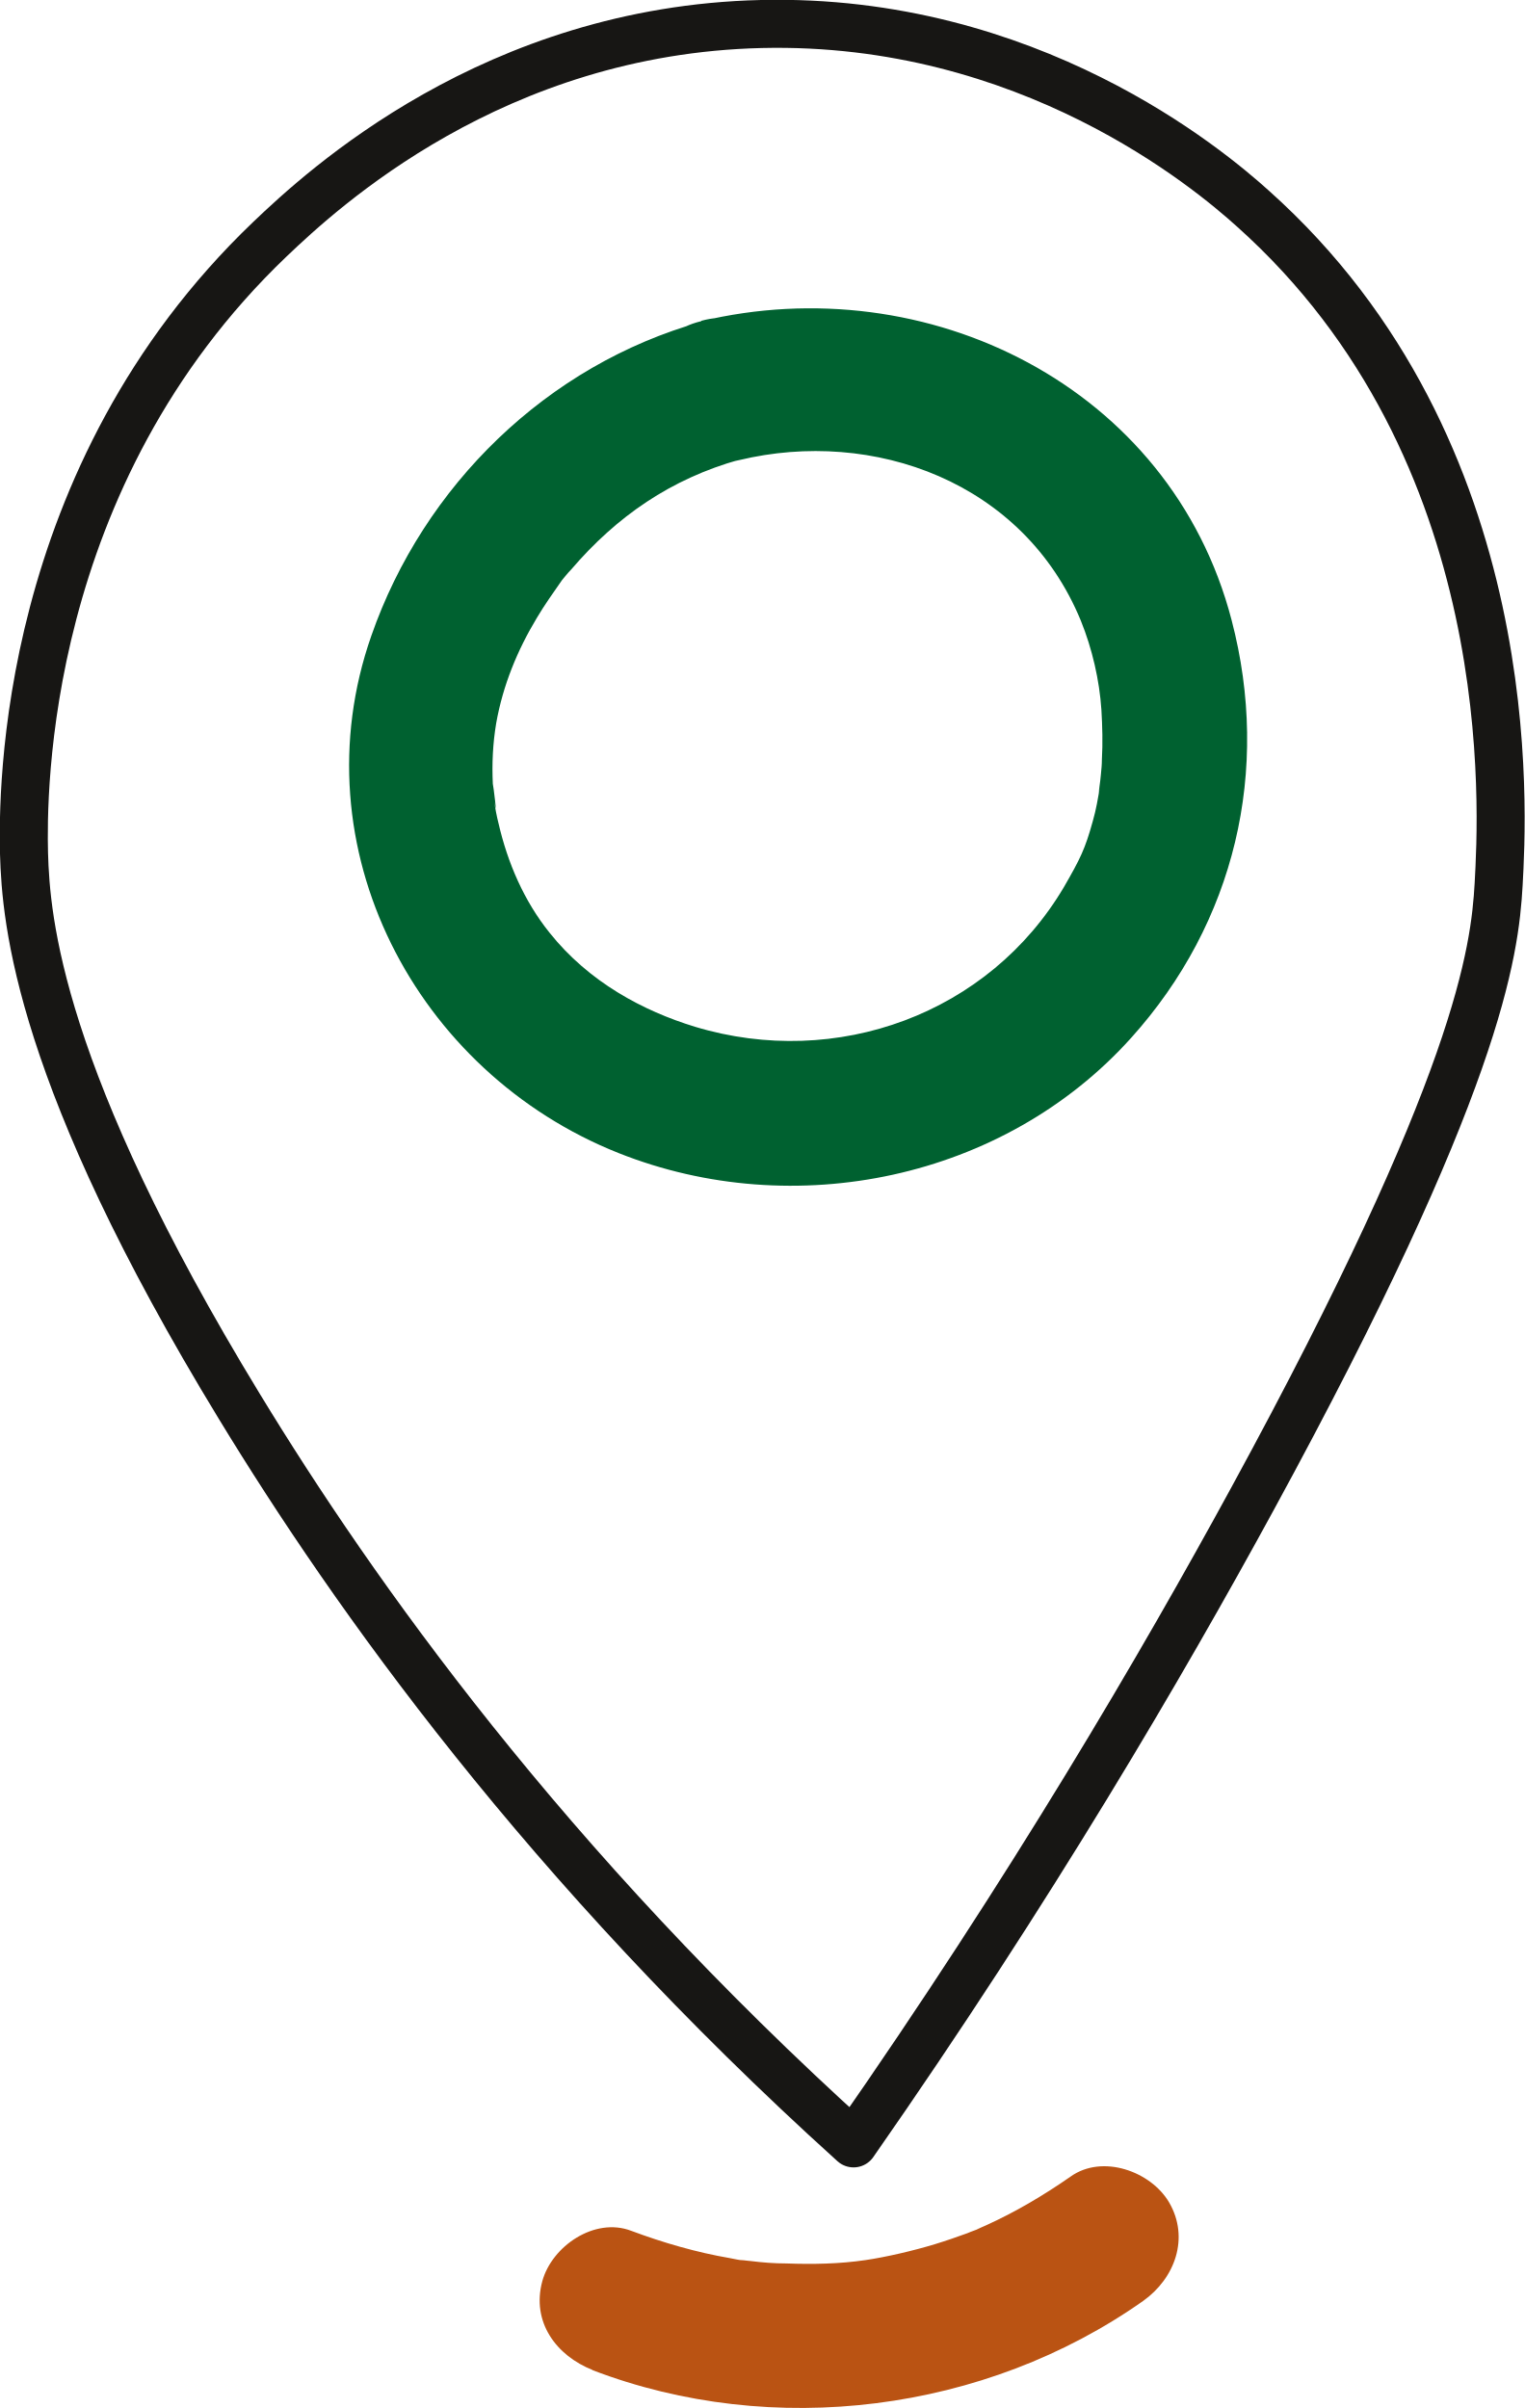
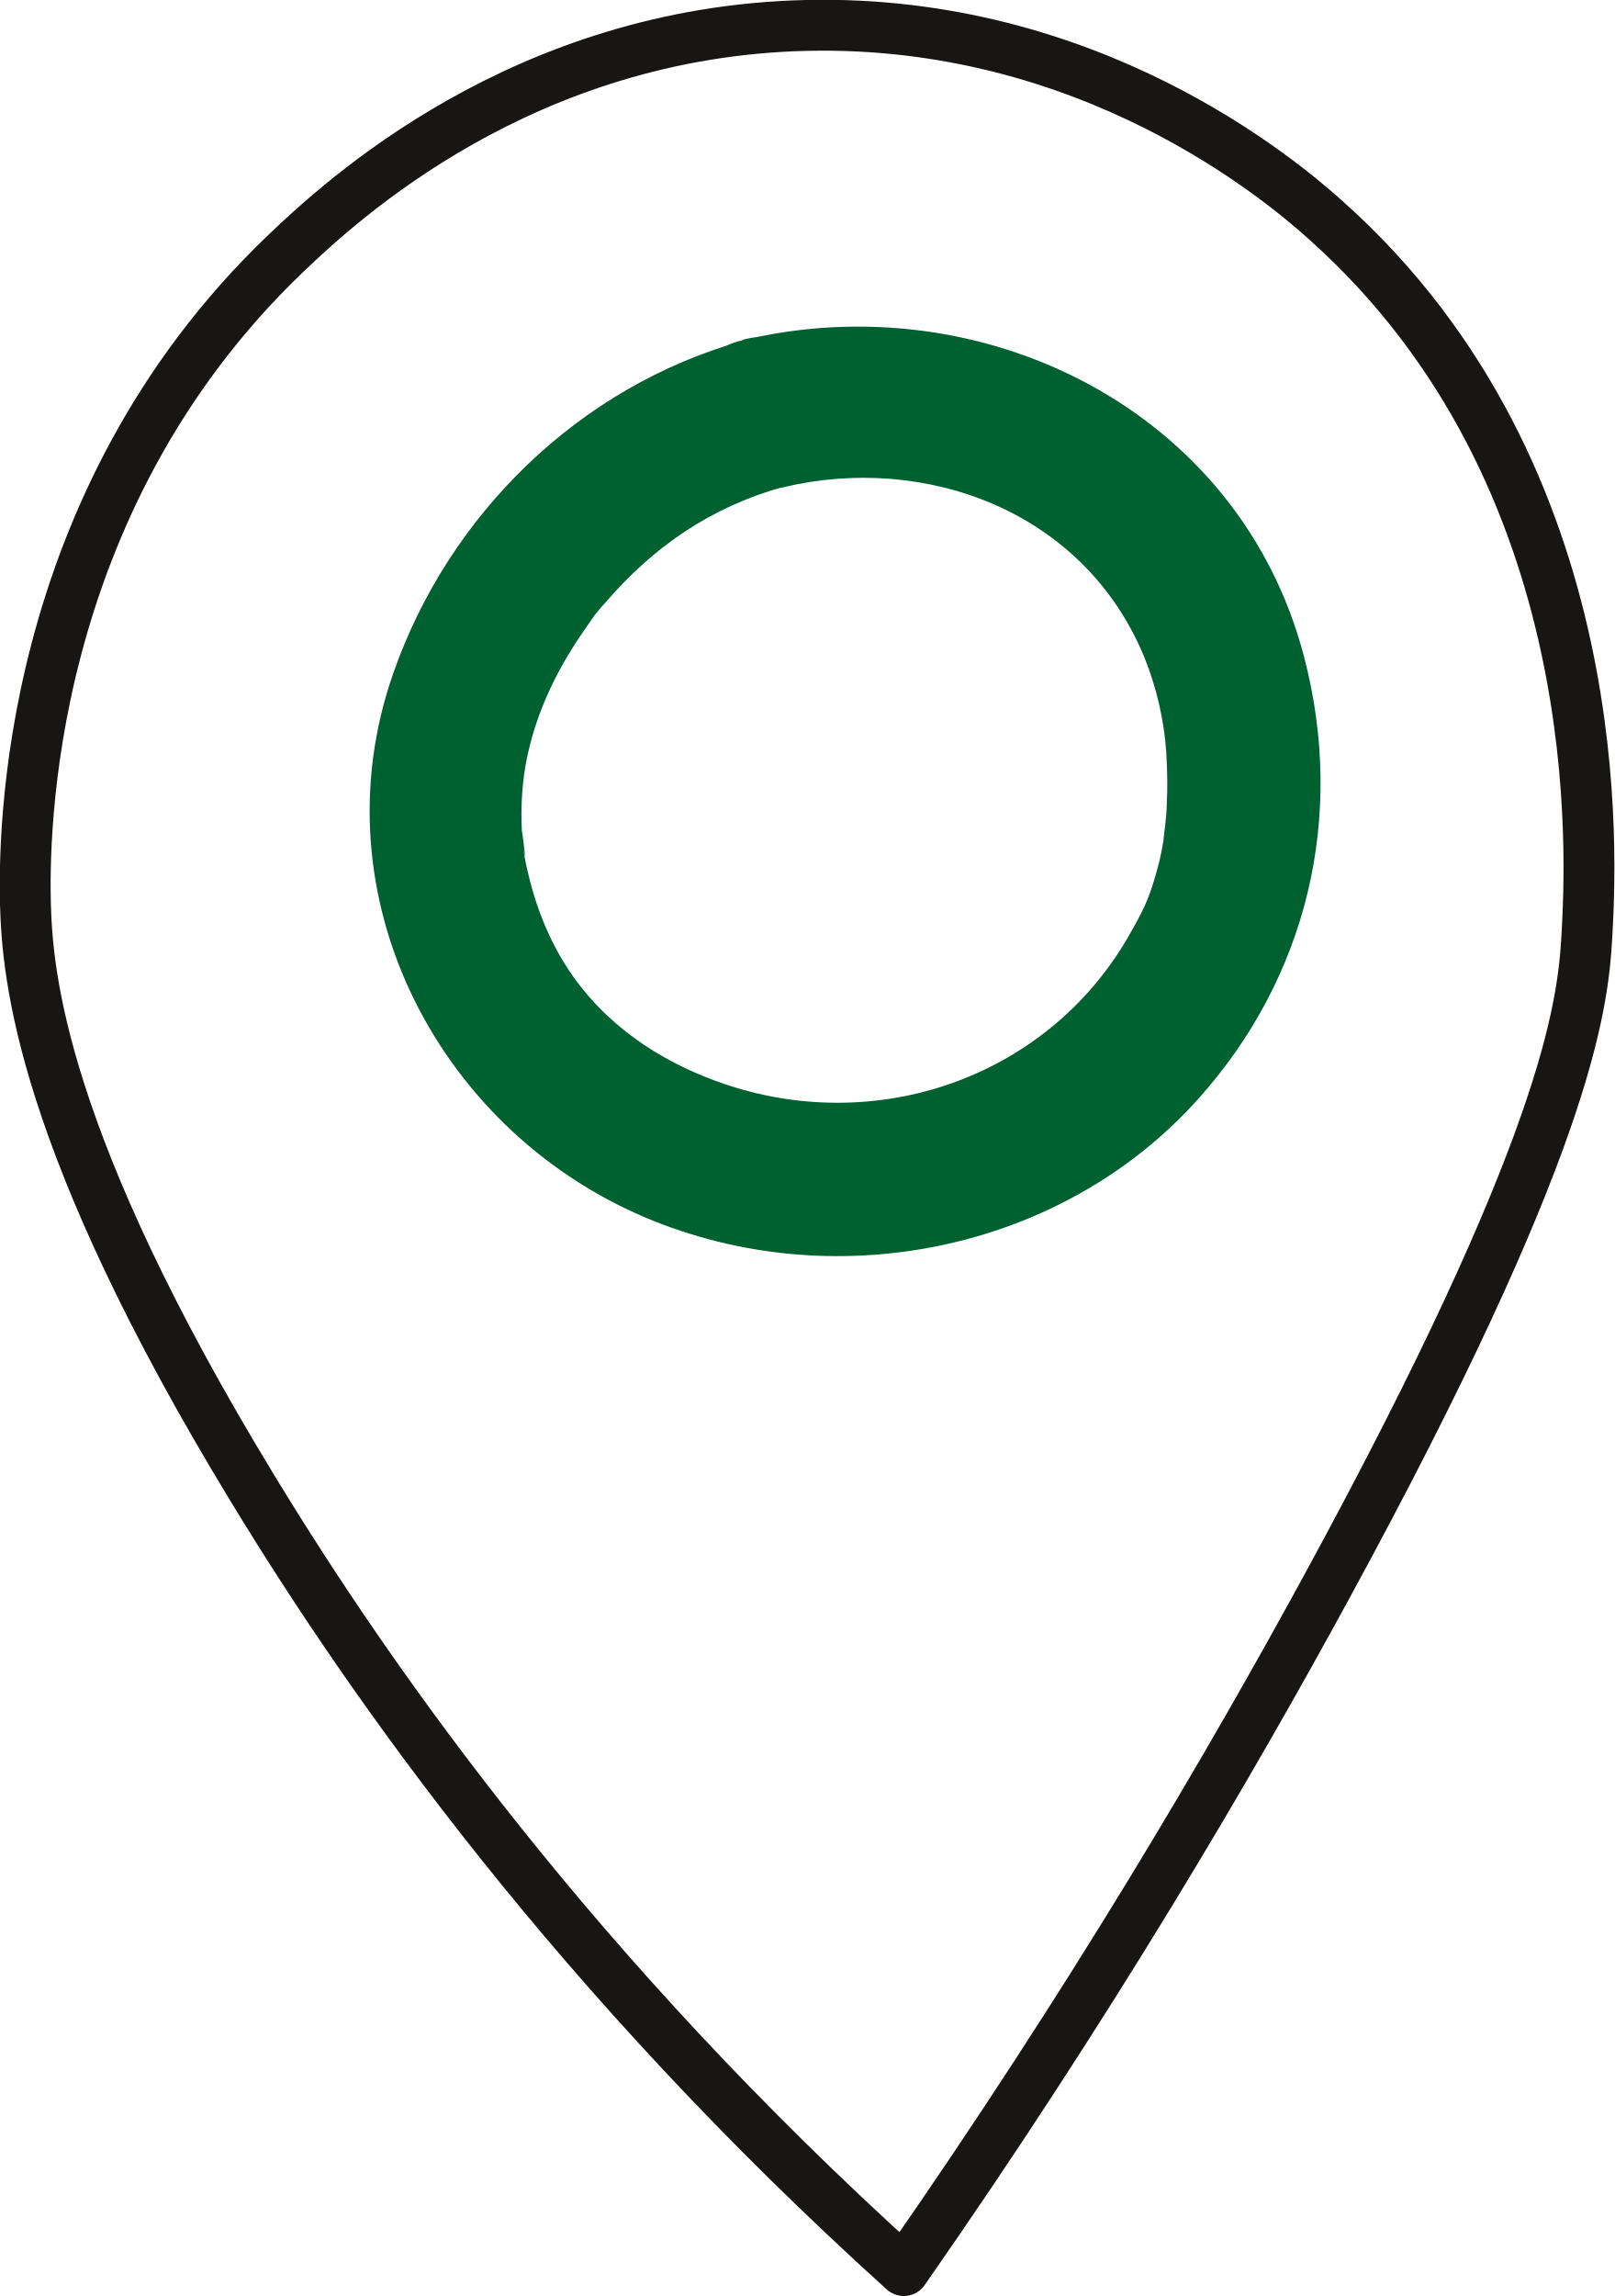
- <svg xmlns="http://www.w3.org/2000/svg" id="Ebene_2" data-name="Ebene 2" viewBox="0 0 31.74 50.14">
+ <svg xmlns="http://www.w3.org/2000/svg" id="Ebene_2" data-name="Ebene 2" viewBox="0 0 31.75 45.13">
  <defs>
    <style>
      .cls-1 {
-         fill: #ba5313;
-       }
- 
-       .cls-2 {
        fill: none;
        stroke: #171614;
        stroke-linecap: round;
        stroke-linejoin: round;
      }

-       .cls-3 {
+       .cls-2 {
        fill: #006130;
      }
    </style>
  </defs>
-   <g id="Ebene_1-2" data-name="Ebene 1">
-     <path class="cls-2" d="M17.77,44.63c-6.42-5.8-10.41-11.44-12.79-15.35C.8,22.42,.54,19.17,.5,17.77c-.03-1.24-.06-7.84,5.12-12.79C6.71,3.94,10.28,.63,15.85,.5c5.56-.13,9.31,3.01,10.23,3.84,5.65,5.05,5.2,12.59,5.12,14.07-.08,1.42-.41,4.15-5.12,12.79-1.88,3.45-4.6,8.11-8.31,13.43Z" />
-     <path class="cls-3" d="M14.6,6.7c-3.21,.9-5.78,3.41-6.87,6.54-1.54,4.4,.92,9.09,5.15,10.77,3.65,1.45,8.02,.55,10.67-2.4,2.16-2.4,2.91-5.57,2.09-8.7-1.27-4.87-6.35-7.35-11.05-6.22-1.88,.45-1.08,3.35,.8,2.89,2.79-.67,5.92,.45,7.11,3.34,.24,.59,.39,1.25,.43,1.86,.02,.34,.03,.69,.01,1.04,0,.1-.01,.2-.02,.3,0,.07-.09,.66-.02,.25-.04,.25-.08,.49-.15,.73-.16,.58-.26,.78-.6,1.37-1.56,2.64-4.73,3.8-7.68,2.91-1.08-.33-2.21-.93-3.03-1.96-.53-.66-.87-1.45-1.06-2.27-.04-.16-.07-.31-.09-.47,.08,.48-.02-.34-.03-.36-.02-.42,0-.84,.07-1.26,.14-.79,.44-1.52,.85-2.2,.16-.27,.34-.52,.52-.78,.14-.19-.21,.25,0,0,.06-.07,.12-.15,.19-.22,.95-1.11,2.08-1.89,3.51-2.29,1.86-.52,1.07-3.41-.8-2.89Z" />
-     <path class="cls-1" d="M12.33,49.35c3.76,1.44,8.18,.88,11.47-1.44,.66-.47,.97-1.31,.54-2.05-.38-.65-1.39-1.01-2.05-.54-.56,.39-1.15,.74-1.77,1.02-.04,.02-.33,.14-.1,.05-.09,.04-.19,.07-.28,.11-.22,.08-.45,.16-.68,.23-.46,.14-1.03,.27-1.44,.33-.54,.08-1.1,.09-1.65,.07-.25,0-.5-.02-.74-.05-.04,0-.39-.05-.14-.01-.1-.01-.19-.03-.29-.05-.7-.12-1.39-.32-2.06-.57-.76-.29-1.65,.32-1.85,1.05-.23,.85,.29,1.55,1.05,1.85h0Z" />
+   <g id="Ebene_2-2" data-name="Ebene 2">
+     <g id="Ebene_1-2" data-name="Ebene 1-2">
+       <path class="cls-1" d="M17.77,44.63c-6.42-5.8-10.41-11.44-12.79-15.35C.8,22.42,.54,19.17,.5,17.77c-.03-1.24-.06-7.84,5.12-12.79C6.71,3.94,10.28,.63,15.85,.5c5.56-.13,9.31,3.01,10.23,3.84,5.65,5.05,5.2,12.59,5.12,14.07-.08,1.42-.41,4.15-5.12,12.79-1.88,3.45-4.6,8.11-8.31,13.43Z" />
+       <path class="cls-2" d="M14.6,6.7c-3.21,.9-5.78,3.41-6.87,6.54-1.54,4.4,.92,9.09,5.15,10.77,3.65,1.45,8.02,.55,10.67-2.4,2.16-2.4,2.91-5.57,2.09-8.7-1.27-4.87-6.35-7.35-11.05-6.22-1.88,.45-1.08,3.35,.8,2.89,2.79-.67,5.92,.45,7.11,3.34,.24,.59,.39,1.25,.43,1.86,.02,.34,.03,.69,.01,1.04,0,.1-.01,.2-.02,.3,0,.07-.09,.66-.02,.25-.04,.25-.08,.49-.15,.73-.16,.58-.26,.78-.6,1.37-1.56,2.64-4.73,3.8-7.68,2.91-1.08-.33-2.21-.93-3.03-1.96-.53-.66-.87-1.45-1.06-2.27-.04-.16-.07-.31-.09-.47,.08,.48-.02-.34-.03-.36-.02-.42,0-.84,.07-1.26,.14-.79,.44-1.52,.85-2.2,.16-.27,.34-.52,.52-.78,.14-.19-.21,.25,0,0,.06-.07,.12-.15,.19-.22,.95-1.11,2.08-1.89,3.51-2.29,1.86-.52,1.07-3.41-.8-2.89v.02Z" />
+     </g>
  </g>
</svg>
